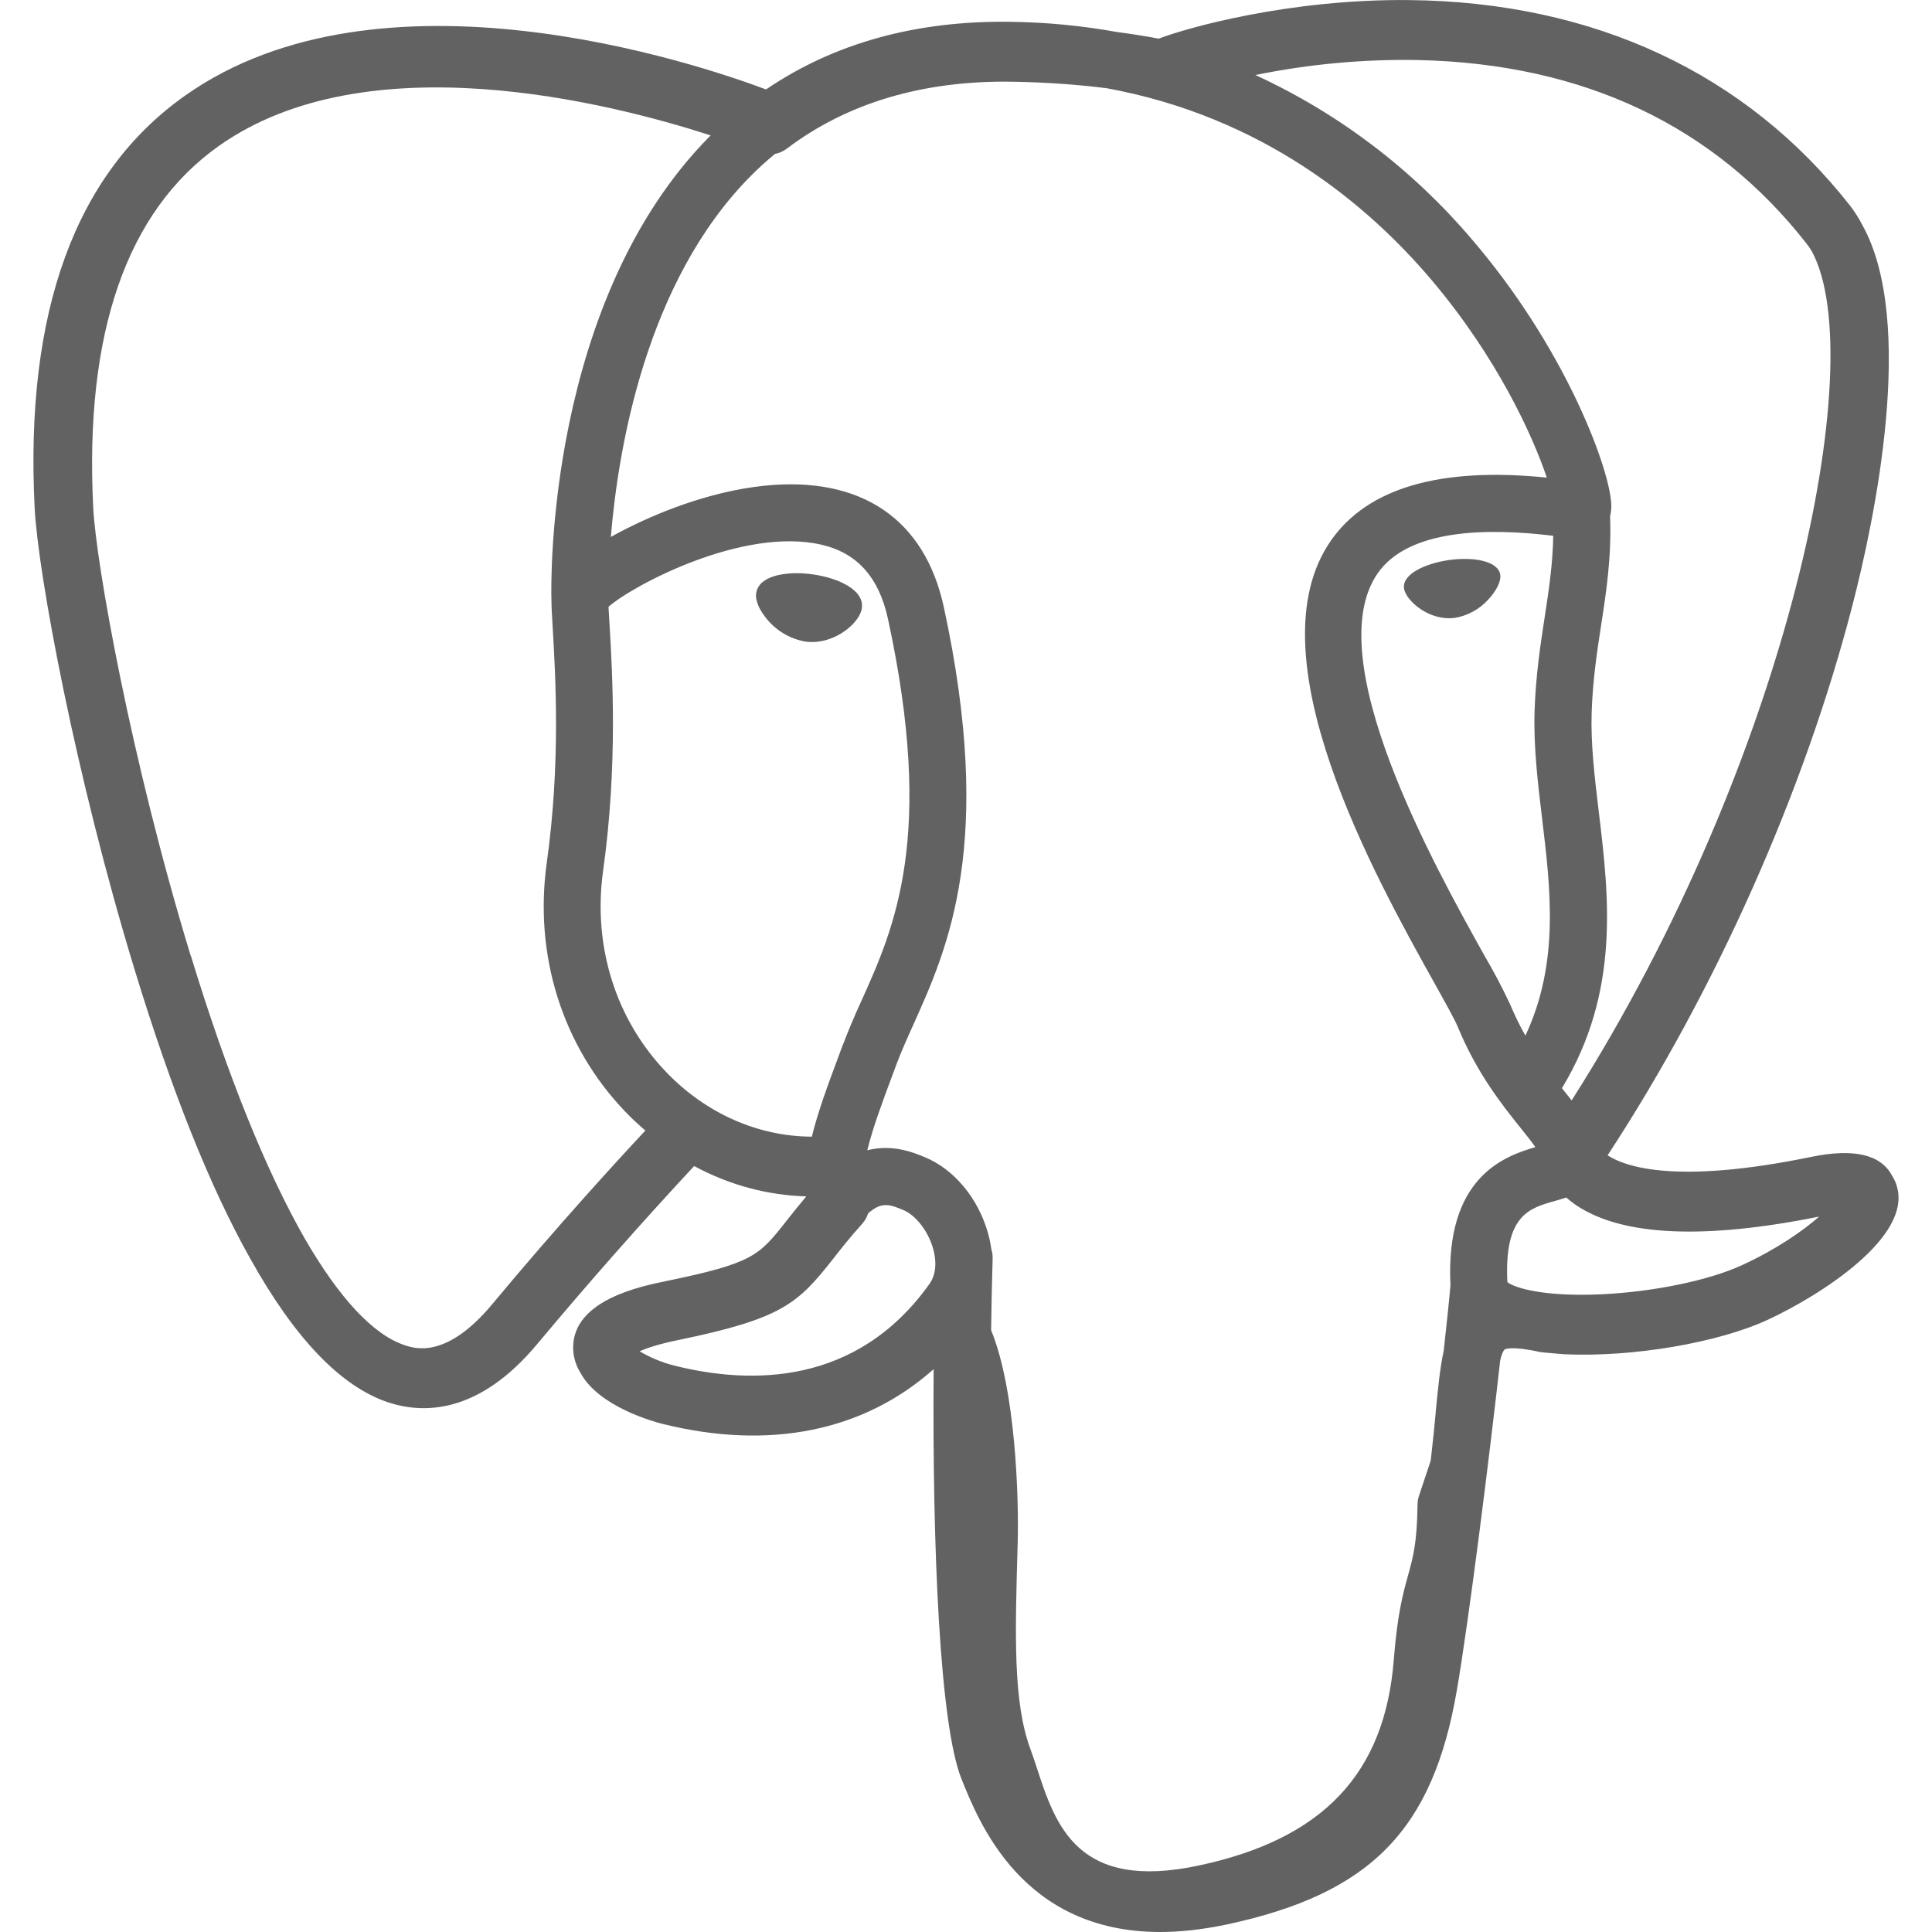
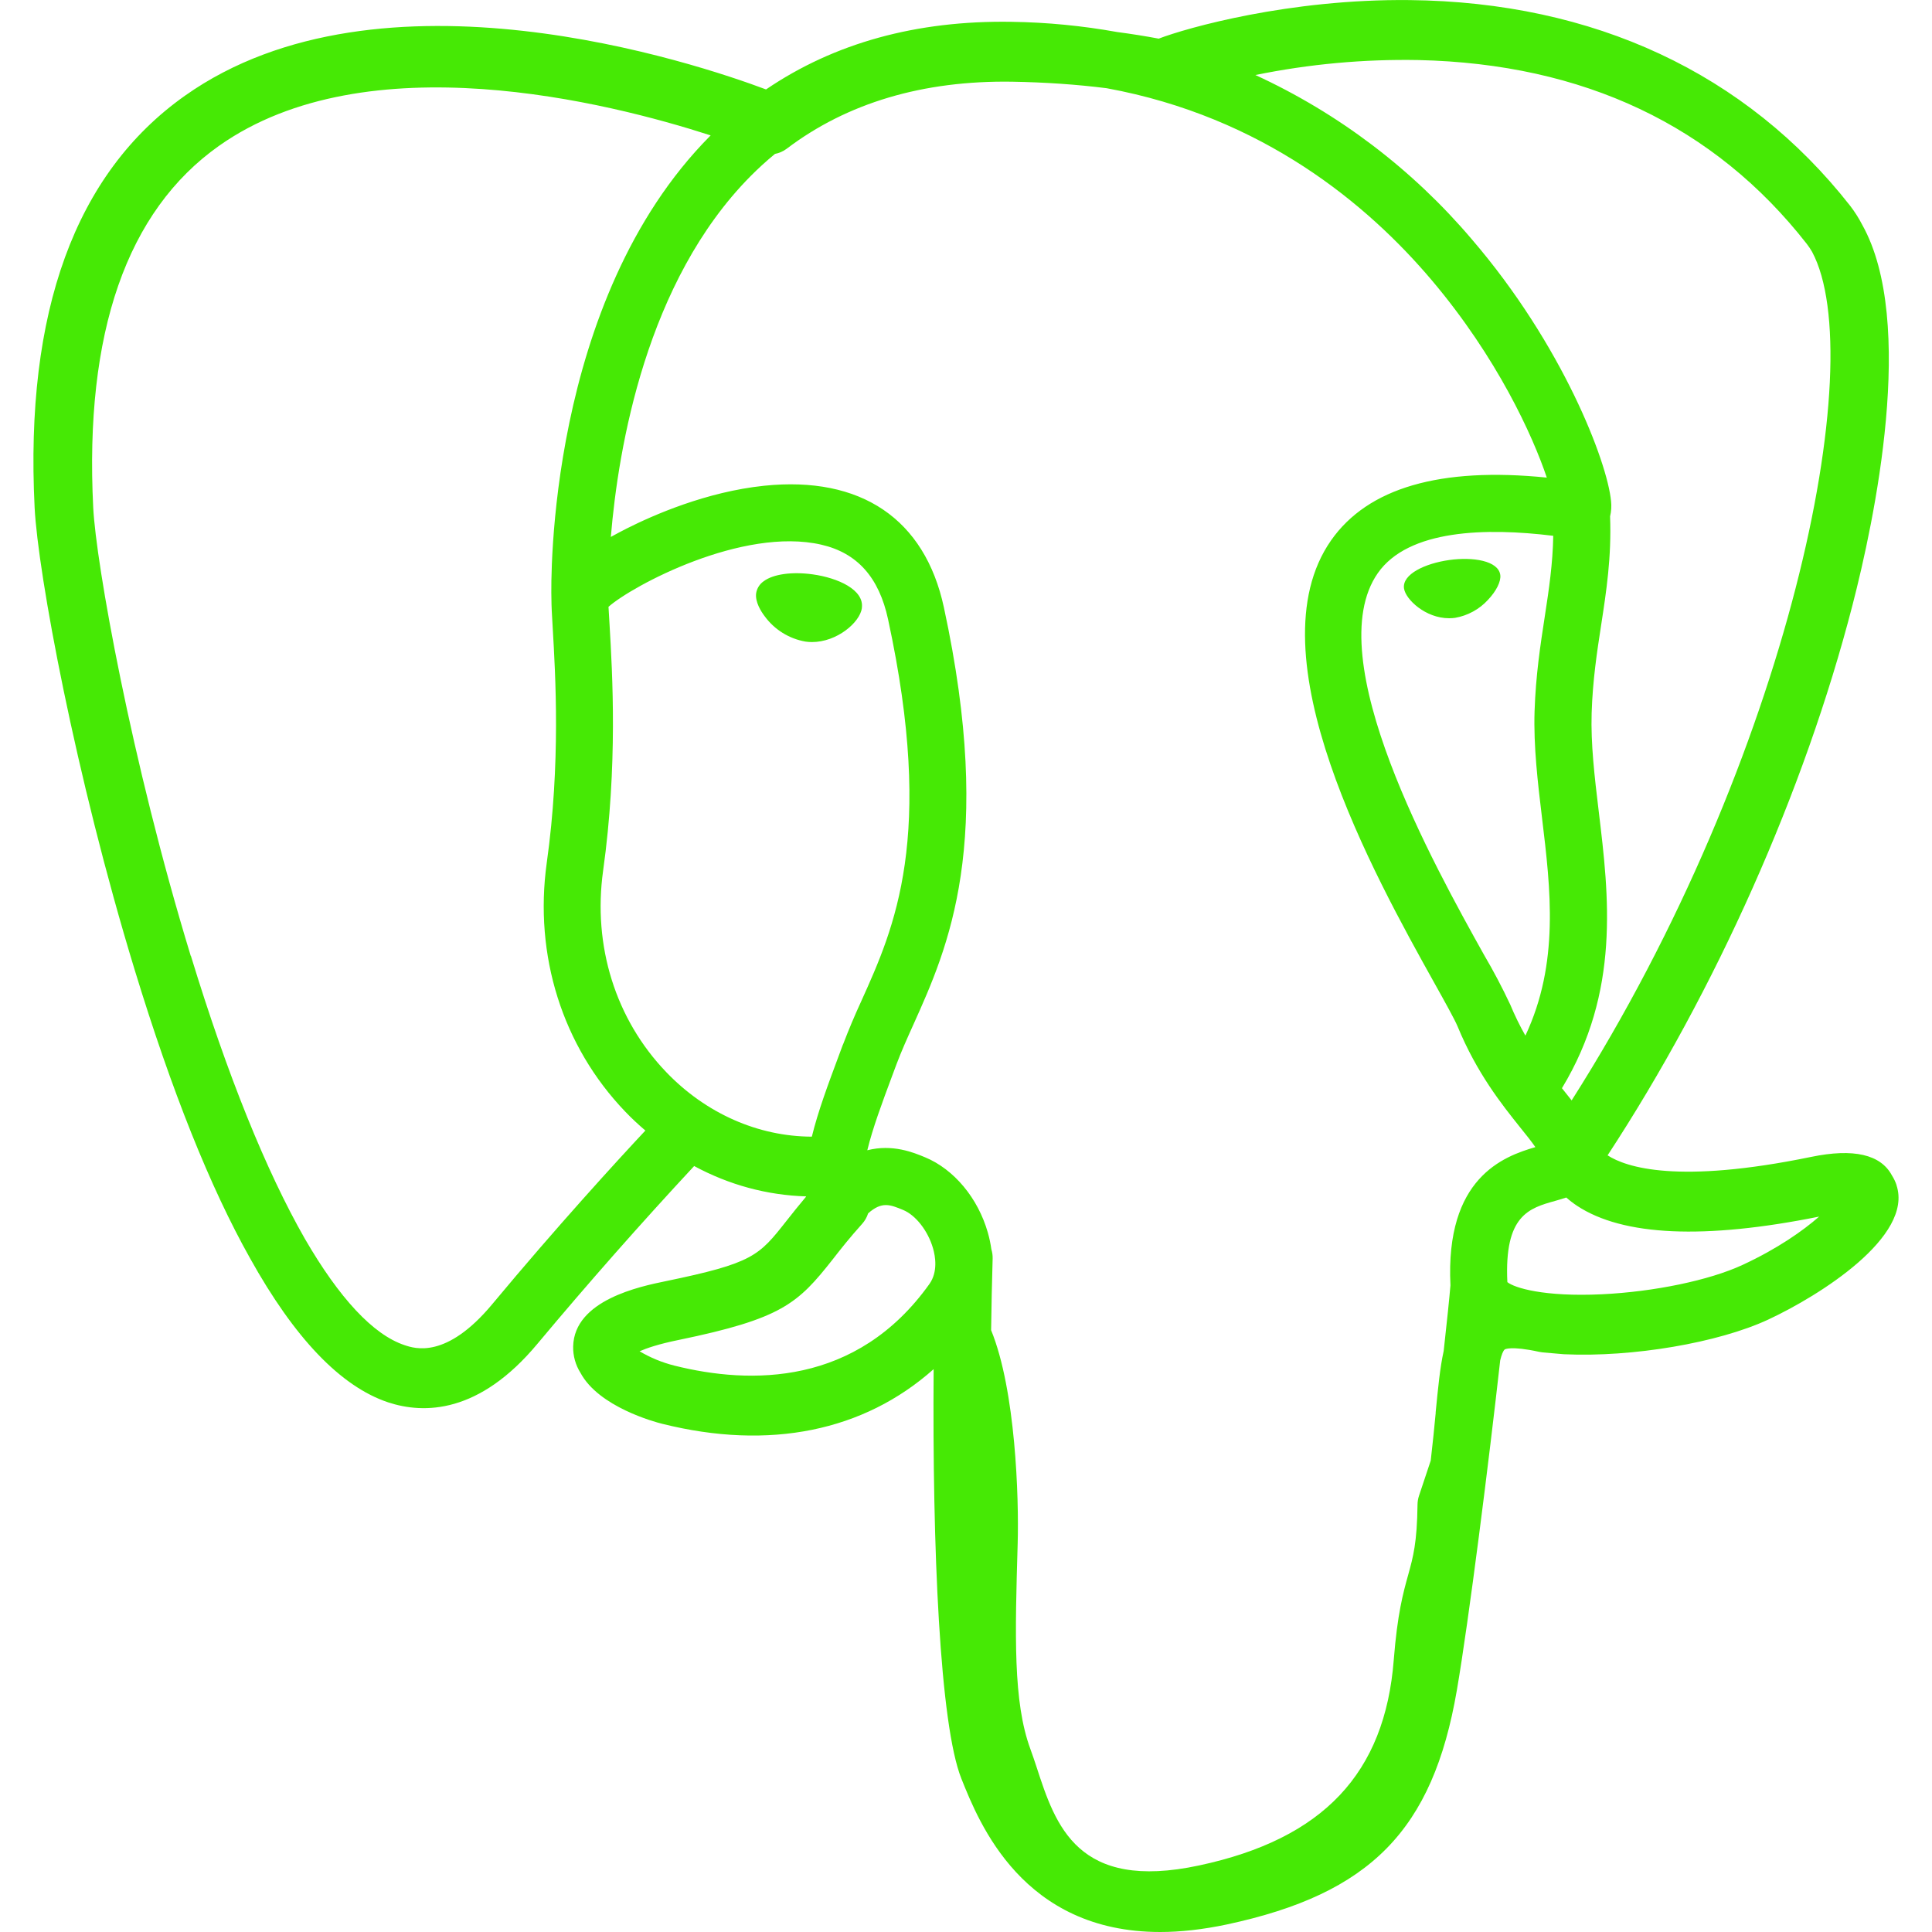
<svg xmlns="http://www.w3.org/2000/svg" width="24" height="24" preserveAspectRatio="xMidYMid meet" viewBox="0 0 24 24" style="-ms-transform: rotate(360deg); -webkit-transform: rotate(360deg); transform: rotate(360deg);">
-   <path d="M23.56 14.723a.527.527 0 0 0-.057-.12c-.139-.262-.477-.341-1.007-.231c-1.654.34-2.294.13-2.526-.02c1.342-2.048 2.445-4.522 3.041-6.83c.272-1.05.798-3.523.122-4.73a1.564 1.564 0 0 0-.15-.236C21.692.91 19.8.025 17.51.001c-1.495-.016-2.77.346-3.116.479a9.449 9.449 0 0 0-.516-.082a8.044 8.044 0 0 0-1.312-.127c-1.182-.019-2.203.264-3.05.84C8.66.79 4.729-.534 2.296 1.19C.935 2.153.309 3.873.43 6.304c.041.818.507 3.334 1.243 5.744c.46 1.506.938 2.702 1.433 3.582c.553.994 1.126 1.593 1.714 1.79c.448.148 1.133.143 1.858-.729a55.982 55.982 0 0 1 1.945-2.206c.435.235.906.362 1.39.377a.057.057 0 0 0 0 .004a11.031 11.031 0 0 0-.247.305c-.339.43-.41.52-1.5.745c-.31.064-1.134.233-1.146.811a.591.591 0 0 0 .091.327c.227.423.922.61 1.015.633c1.335.333 2.505.092 3.372-.679c-.017 2.231.077 4.418.345 5.088c.221.553.762 1.904 2.47 1.904c.25 0 .526-.03.829-.094c1.782-.382 2.556-1.17 2.855-2.906c.15-.87.402-2.875.539-4.101c.017-.07.036-.12.057-.136c0 0 .07-.048.427.03a.367.367 0 0 0 .044.007l.254.022l.015.001c.847.039 1.911-.142 2.531-.43c.644-.3 1.806-1.033 1.595-1.67zM2.37 11.876c-.744-2.435-1.178-4.885-1.212-5.571c-.109-2.172.417-3.683 1.562-4.493c1.837-1.299 4.84-.54 6.108-.13l-.01.01C6.795 3.734 6.843 7.226 6.85 7.44c0 .082.006.199.016.36c.034.586.1 1.68-.074 2.918c-.16 1.15.194 2.276.973 3.089c.08.084.165.163.252.237c-.347.371-1.1 1.193-1.903 2.158c-.568.682-.96.551-1.088.508c-.392-.13-.813-.587-1.239-1.322c-.48-.839-.963-2.032-1.415-3.512zm6.007 5.088a1.626 1.626 0 0 1-.432-.178c.089-.039.237-.09.483-.14c1.284-.265 1.482-.451 1.915-1c.099-.127.211-.27.367-.443a.355.355 0 0 0 .074-.13c.17-.151.272-.11.436-.042c.156.065.308.26.37.475c.03.102.062.295-.045.445c-.904 1.266-2.222 1.25-3.168 1.013zm2.094-3.988l-.052.14c-.133.357-.257.689-.334 1.004c-.667-.002-1.317-.288-1.81-.803c-.628-.655-.913-1.566-.783-2.5c.183-1.308.116-2.447.08-3.059l-.013-.22c.296-.262 1.666-.996 2.643-.772c.446.102.718.406.83.928c.585 2.704.078 3.83-.33 4.736a8.784 8.784 0 0 0-.23.546zm7.364 4.572c-.017.177-.036.376-.062.596l-.146.438a.355.355 0 0 0-.018.108c-.006.475-.054.649-.115.87c-.064.229-.135.488-.18 1.057c-.11 1.414-.878 2.227-2.417 2.556c-1.515.325-1.784-.496-2.02-1.221a6.582 6.582 0 0 0-.078-.227c-.215-.586-.19-1.412-.157-2.555c.016-.561-.025-1.901-.33-2.646c.004-.293.01-.591.019-.892a.353.353 0 0 0-.016-.113a1.493 1.493 0 0 0-.044-.208c-.122-.428-.42-.786-.78-.935c-.142-.059-.403-.167-.717-.087c.067-.276.183-.587.309-.925l.053-.142c.06-.16.134-.325.213-.5c.426-.948 1.01-2.246.376-5.178c-.237-1.098-1.03-1.634-2.232-1.51c-.72.075-1.38.366-1.709.532a5.672 5.672 0 0 0-.196.104c.092-1.106.439-3.174 1.736-4.482a4.03 4.03 0 0 1 .303-.276a.353.353 0 0 0 .145-.064c.752-.57 1.695-.85 2.802-.833c.41.007.802.034 1.174.081c1.94.355 3.244 1.447 4.036 2.383c.814.962 1.255 1.931 1.431 2.454c-1.323-.134-2.223.127-2.68.78c-.992 1.418.544 4.172 1.282 5.496c.135.242.252.452.289.54c.24.583.551.972.778 1.256c.07.087.138.171.189.245c-.4.116-1.12.383-1.055 1.717c-.013.156-.043.447-.084.815c-.046.208-.07.46-.1.766zm.89-1.621c-.04-.832.27-.919.597-1.01a2.857 2.857 0 0 0 .135-.041a1.202 1.202 0 0 0 .134.103c.57.376 1.583.421 3.007.134c-.202.177-.519.4-.953.601c-.41.19-1.096.333-1.747.364c-.72.034-1.086-.08-1.173-.151zm.57-9.271c-.006.35-.054.669-.105 1.001c-.055.358-.112.728-.127 1.177c-.014.436.04.89.093 1.33c.107.887.216 1.8-.207 2.701a3.527 3.527 0 0 1-.188-.385a7.57 7.57 0 0 0-.325-.617c-.616-1.104-2.057-3.69-1.32-4.744c.38-.543 1.342-.566 2.179-.463zm.228 7.013a12.376 12.376 0 0 0-.085-.107l-.035-.044c.726-1.2.584-2.387.457-3.439c-.052-.432-.1-.84-.088-1.222c.013-.407.066-.755.118-1.092c.064-.415.13-.844.111-1.35a.559.559 0 0 0 .012-.19c-.046-.486-.6-1.938-1.73-3.253a7.803 7.803 0 0 0-2.688-2.04A9.251 9.251 0 0 1 17.62.746c2.052.046 3.675.814 4.824 2.283a.908.908 0 0 1 .067.1c.723 1.356-.276 6.275-2.987 10.54zm-8.816-6.116c-.025.18-.31.423-.621.423a.582.582 0 0 1-.081-.006a.797.797 0 0 1-.506-.315c-.046-.06-.12-.178-.106-.285a.223.223 0 0 1 .093-.149c.118-.089.352-.122.61-.086c.316.044.642.193.61.418zm7.93-.411c.011.08-.049.2-.153.31a.722.722 0 0 1-.408.223a.546.546 0 0 1-.075.005c-.293 0-.541-.234-.56-.371c-.024-.177.264-.31.56-.352c.298-.042.612.009.636.185z" fill="#626262" />
+   <path d="M23.56 14.723a.527.527 0 0 0-.057-.12c-.139-.262-.477-.341-1.007-.231c-1.654.34-2.294.13-2.526-.02c1.342-2.048 2.445-4.522 3.041-6.83c.272-1.05.798-3.523.122-4.73a1.564 1.564 0 0 0-.15-.236C21.692.91 19.8.025 17.51.001c-1.495-.016-2.77.346-3.116.479a9.449 9.449 0 0 0-.516-.082a8.044 8.044 0 0 0-1.312-.127c-1.182-.019-2.203.264-3.05.84C8.66.79 4.729-.534 2.296 1.19C.935 2.153.309 3.873.43 6.304c.041.818.507 3.334 1.243 5.744c.46 1.506.938 2.702 1.433 3.582c.553.994 1.126 1.593 1.714 1.79c.448.148 1.133.143 1.858-.729a55.982 55.982 0 0 1 1.945-2.206c.435.235.906.362 1.39.377a.057.057 0 0 0 0 .004a11.031 11.031 0 0 0-.247.305c-.339.43-.41.52-1.5.745c-.31.064-1.134.233-1.146.811a.591.591 0 0 0 .091.327c.227.423.922.61 1.015.633c1.335.333 2.505.092 3.372-.679c-.017 2.231.077 4.418.345 5.088c.221.553.762 1.904 2.47 1.904c.25 0 .526-.03.829-.094c1.782-.382 2.556-1.17 2.855-2.906c.15-.87.402-2.875.539-4.101c.017-.07.036-.12.057-.136c0 0 .07-.048.427.03a.367.367 0 0 0 .044.007l.254.022l.015.001c.847.039 1.911-.142 2.531-.43c.644-.3 1.806-1.033 1.595-1.67zM2.37 11.876c-.744-2.435-1.178-4.885-1.212-5.571c-.109-2.172.417-3.683 1.562-4.493c1.837-1.299 4.84-.54 6.108-.13l-.01.01C6.795 3.734 6.843 7.226 6.85 7.44c0 .082.006.199.016.36c.034.586.1 1.68-.074 2.918c-.16 1.15.194 2.276.973 3.089c.08.084.165.163.252.237c-.347.371-1.1 1.193-1.903 2.158c-.568.682-.96.551-1.088.508c-.392-.13-.813-.587-1.239-1.322c-.48-.839-.963-2.032-1.415-3.512zm6.007 5.088a1.626 1.626 0 0 1-.432-.178c.089-.039.237-.09.483-.14c1.284-.265 1.482-.451 1.915-1c.099-.127.211-.27.367-.443a.355.355 0 0 0 .074-.13c.17-.151.272-.11.436-.042c.156.065.308.26.37.475c.03.102.062.295-.045.445c-.904 1.266-2.222 1.25-3.168 1.013zm2.094-3.988l-.052.14c-.133.357-.257.689-.334 1.004c-.667-.002-1.317-.288-1.81-.803c-.628-.655-.913-1.566-.783-2.5c.183-1.308.116-2.447.08-3.059l-.013-.22c.296-.262 1.666-.996 2.643-.772c.446.102.718.406.83.928c.585 2.704.078 3.83-.33 4.736a8.784 8.784 0 0 0-.23.546zm7.364 4.572c-.017.177-.036.376-.062.596l-.146.438a.355.355 0 0 0-.018.108c-.006.475-.054.649-.115.87c-.064.229-.135.488-.18 1.057c-.11 1.414-.878 2.227-2.417 2.556c-1.515.325-1.784-.496-2.02-1.221a6.582 6.582 0 0 0-.078-.227c-.215-.586-.19-1.412-.157-2.555c.016-.561-.025-1.901-.33-2.646c.004-.293.01-.591.019-.892a.353.353 0 0 0-.016-.113a1.493 1.493 0 0 0-.044-.208c-.122-.428-.42-.786-.78-.935c-.142-.059-.403-.167-.717-.087c.067-.276.183-.587.309-.925l.053-.142c.06-.16.134-.325.213-.5c.426-.948 1.01-2.246.376-5.178c-.237-1.098-1.03-1.634-2.232-1.51c-.72.075-1.38.366-1.709.532a5.672 5.672 0 0 0-.196.104c.092-1.106.439-3.174 1.736-4.482a4.03 4.03 0 0 1 .303-.276a.353.353 0 0 0 .145-.064c.752-.57 1.695-.85 2.802-.833c.41.007.802.034 1.174.081c1.94.355 3.244 1.447 4.036 2.383c.814.962 1.255 1.931 1.431 2.454c-1.323-.134-2.223.127-2.68.78c-.992 1.418.544 4.172 1.282 5.496c.135.242.252.452.289.54c.24.583.551.972.778 1.256c.07.087.138.171.189.245c-.4.116-1.12.383-1.055 1.717c-.013.156-.043.447-.084.815c-.046.208-.07.46-.1.766zm.89-1.621c-.04-.832.27-.919.597-1.01a2.857 2.857 0 0 0 .135-.041a1.202 1.202 0 0 0 .134.103c.57.376 1.583.421 3.007.134c-.202.177-.519.4-.953.601c-.41.19-1.096.333-1.747.364c-.72.034-1.086-.08-1.173-.151zm.57-9.271c-.006.35-.054.669-.105 1.001c-.055.358-.112.728-.127 1.177c-.014.436.04.89.093 1.33c.107.887.216 1.8-.207 2.701a3.527 3.527 0 0 1-.188-.385a7.57 7.57 0 0 0-.325-.617c-.616-1.104-2.057-3.69-1.32-4.744c.38-.543 1.342-.566 2.179-.463zm.228 7.013a12.376 12.376 0 0 0-.085-.107l-.035-.044c.726-1.2.584-2.387.457-3.439c-.052-.432-.1-.84-.088-1.222c.013-.407.066-.755.118-1.092c.064-.415.13-.844.111-1.35a.559.559 0 0 0 .012-.19c-.046-.486-.6-1.938-1.73-3.253a7.803 7.803 0 0 0-2.688-2.04A9.251 9.251 0 0 1 17.62.746c2.052.046 3.675.814 4.824 2.283a.908.908 0 0 1 .067.1c.723 1.356-.276 6.275-2.987 10.54zm-8.816-6.116c-.025.18-.31.423-.621.423a.582.582 0 0 1-.081-.006a.797.797 0 0 1-.506-.315c-.046-.06-.12-.178-.106-.285a.223.223 0 0 1 .093-.149c.118-.089.352-.122.61-.086c.316.044.642.193.61.418zm7.93-.411c.011.08-.049.2-.153.31a.722.722 0 0 1-.408.223a.546.546 0 0 1-.075.005c-.293 0-.541-.234-.56-.371c-.024-.177.264-.31.56-.352c.298-.042.612.009.636.185z" fill="#46e905" />
  <rect x="0" y="0" width="24" height="24" fill="rgba(0, 0, 0, 0)" />
</svg>
